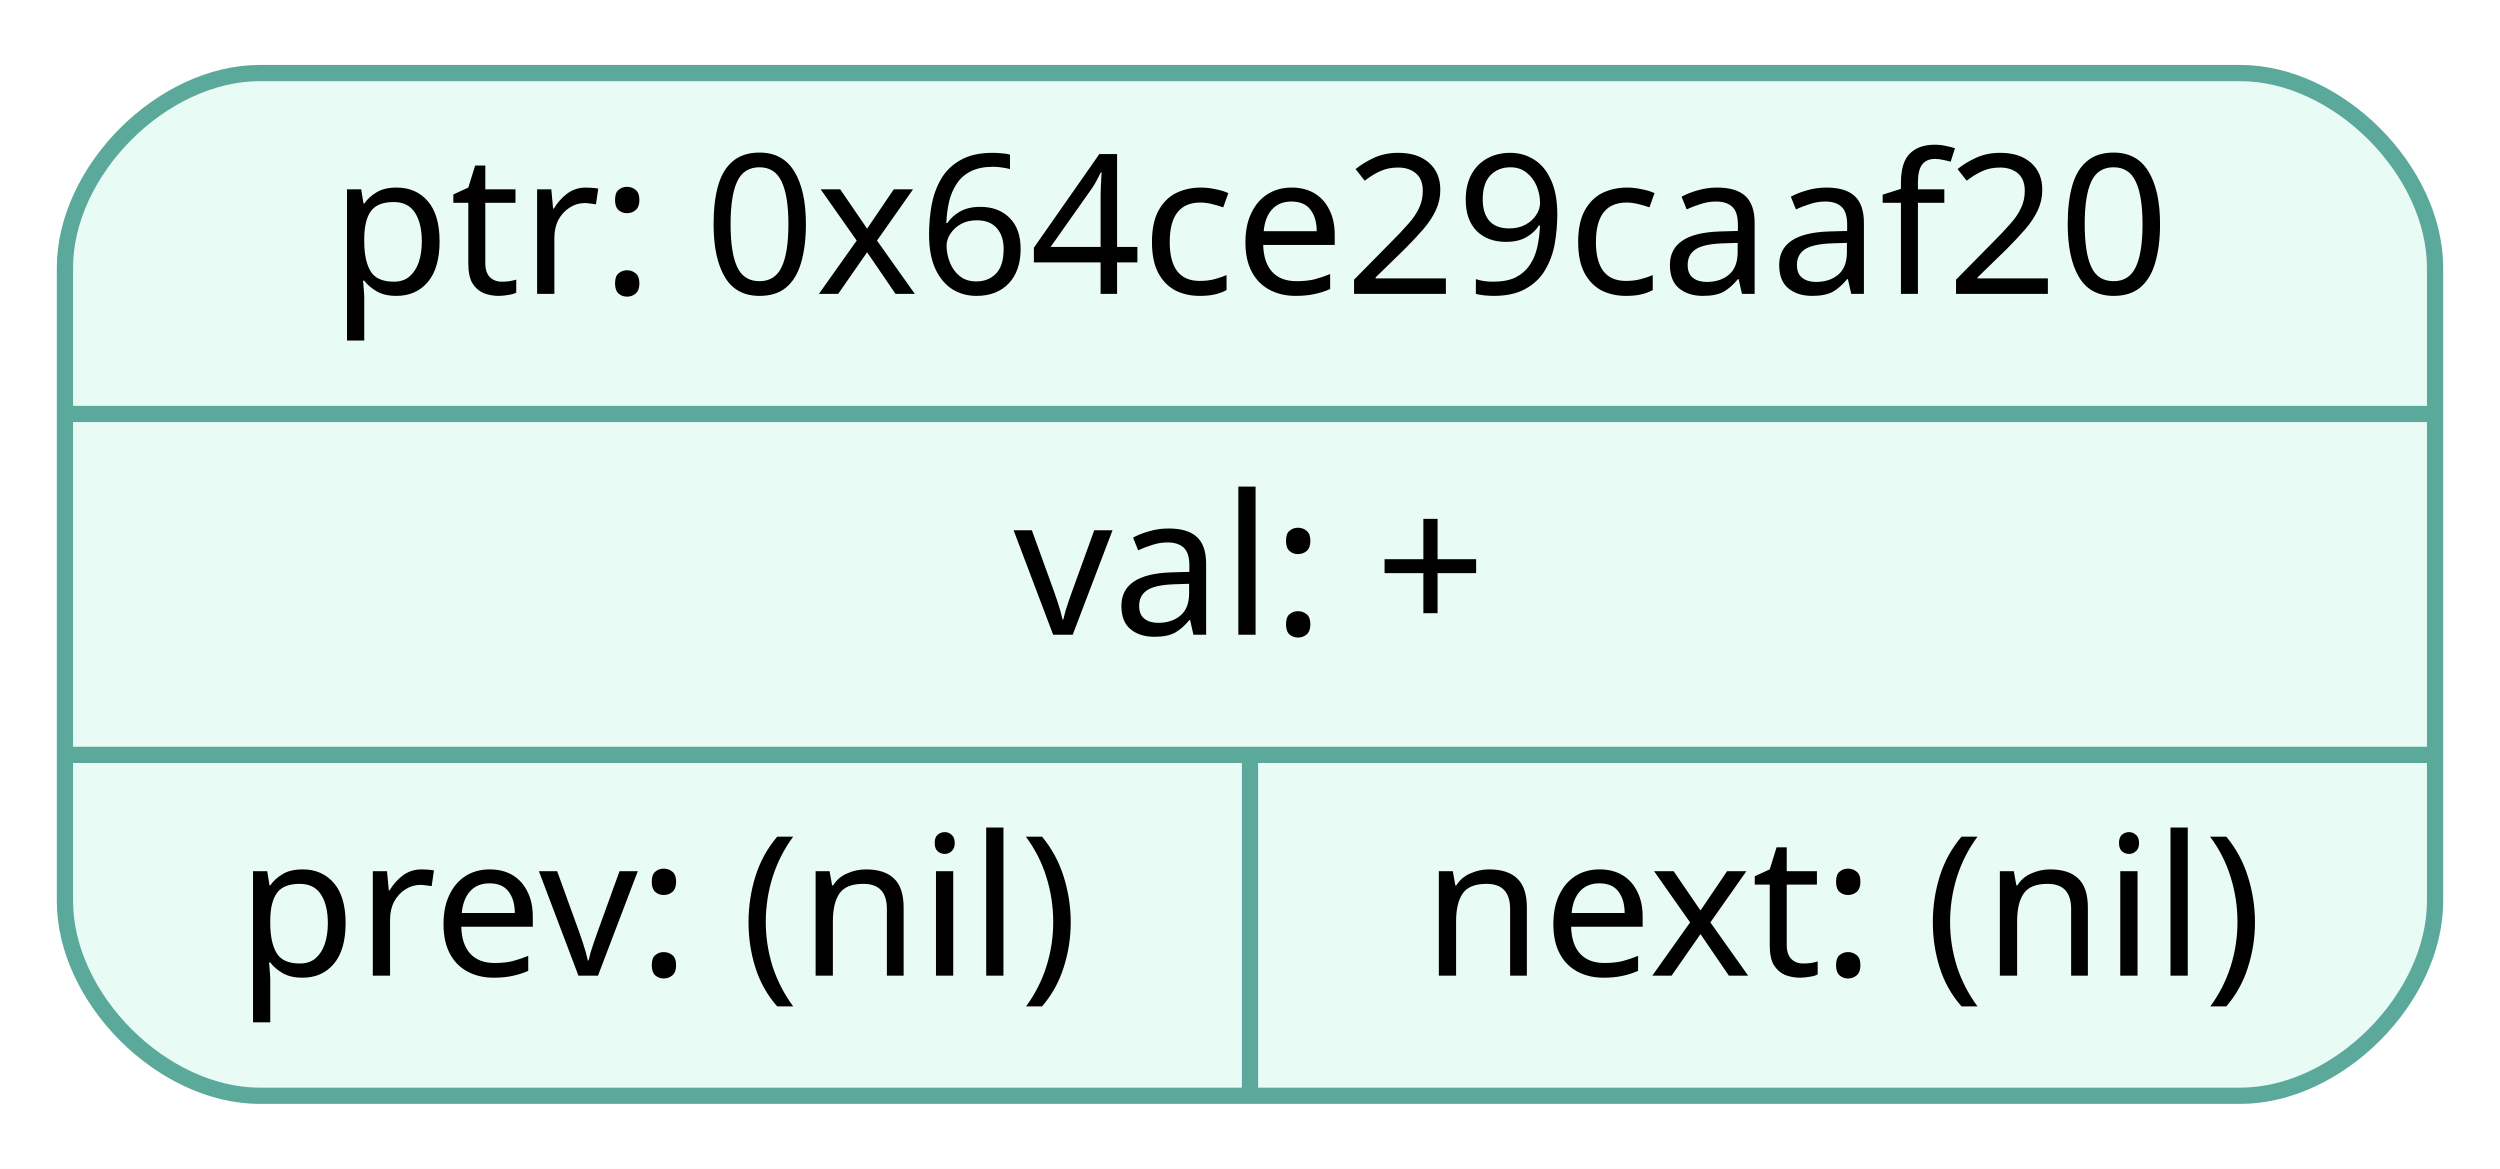
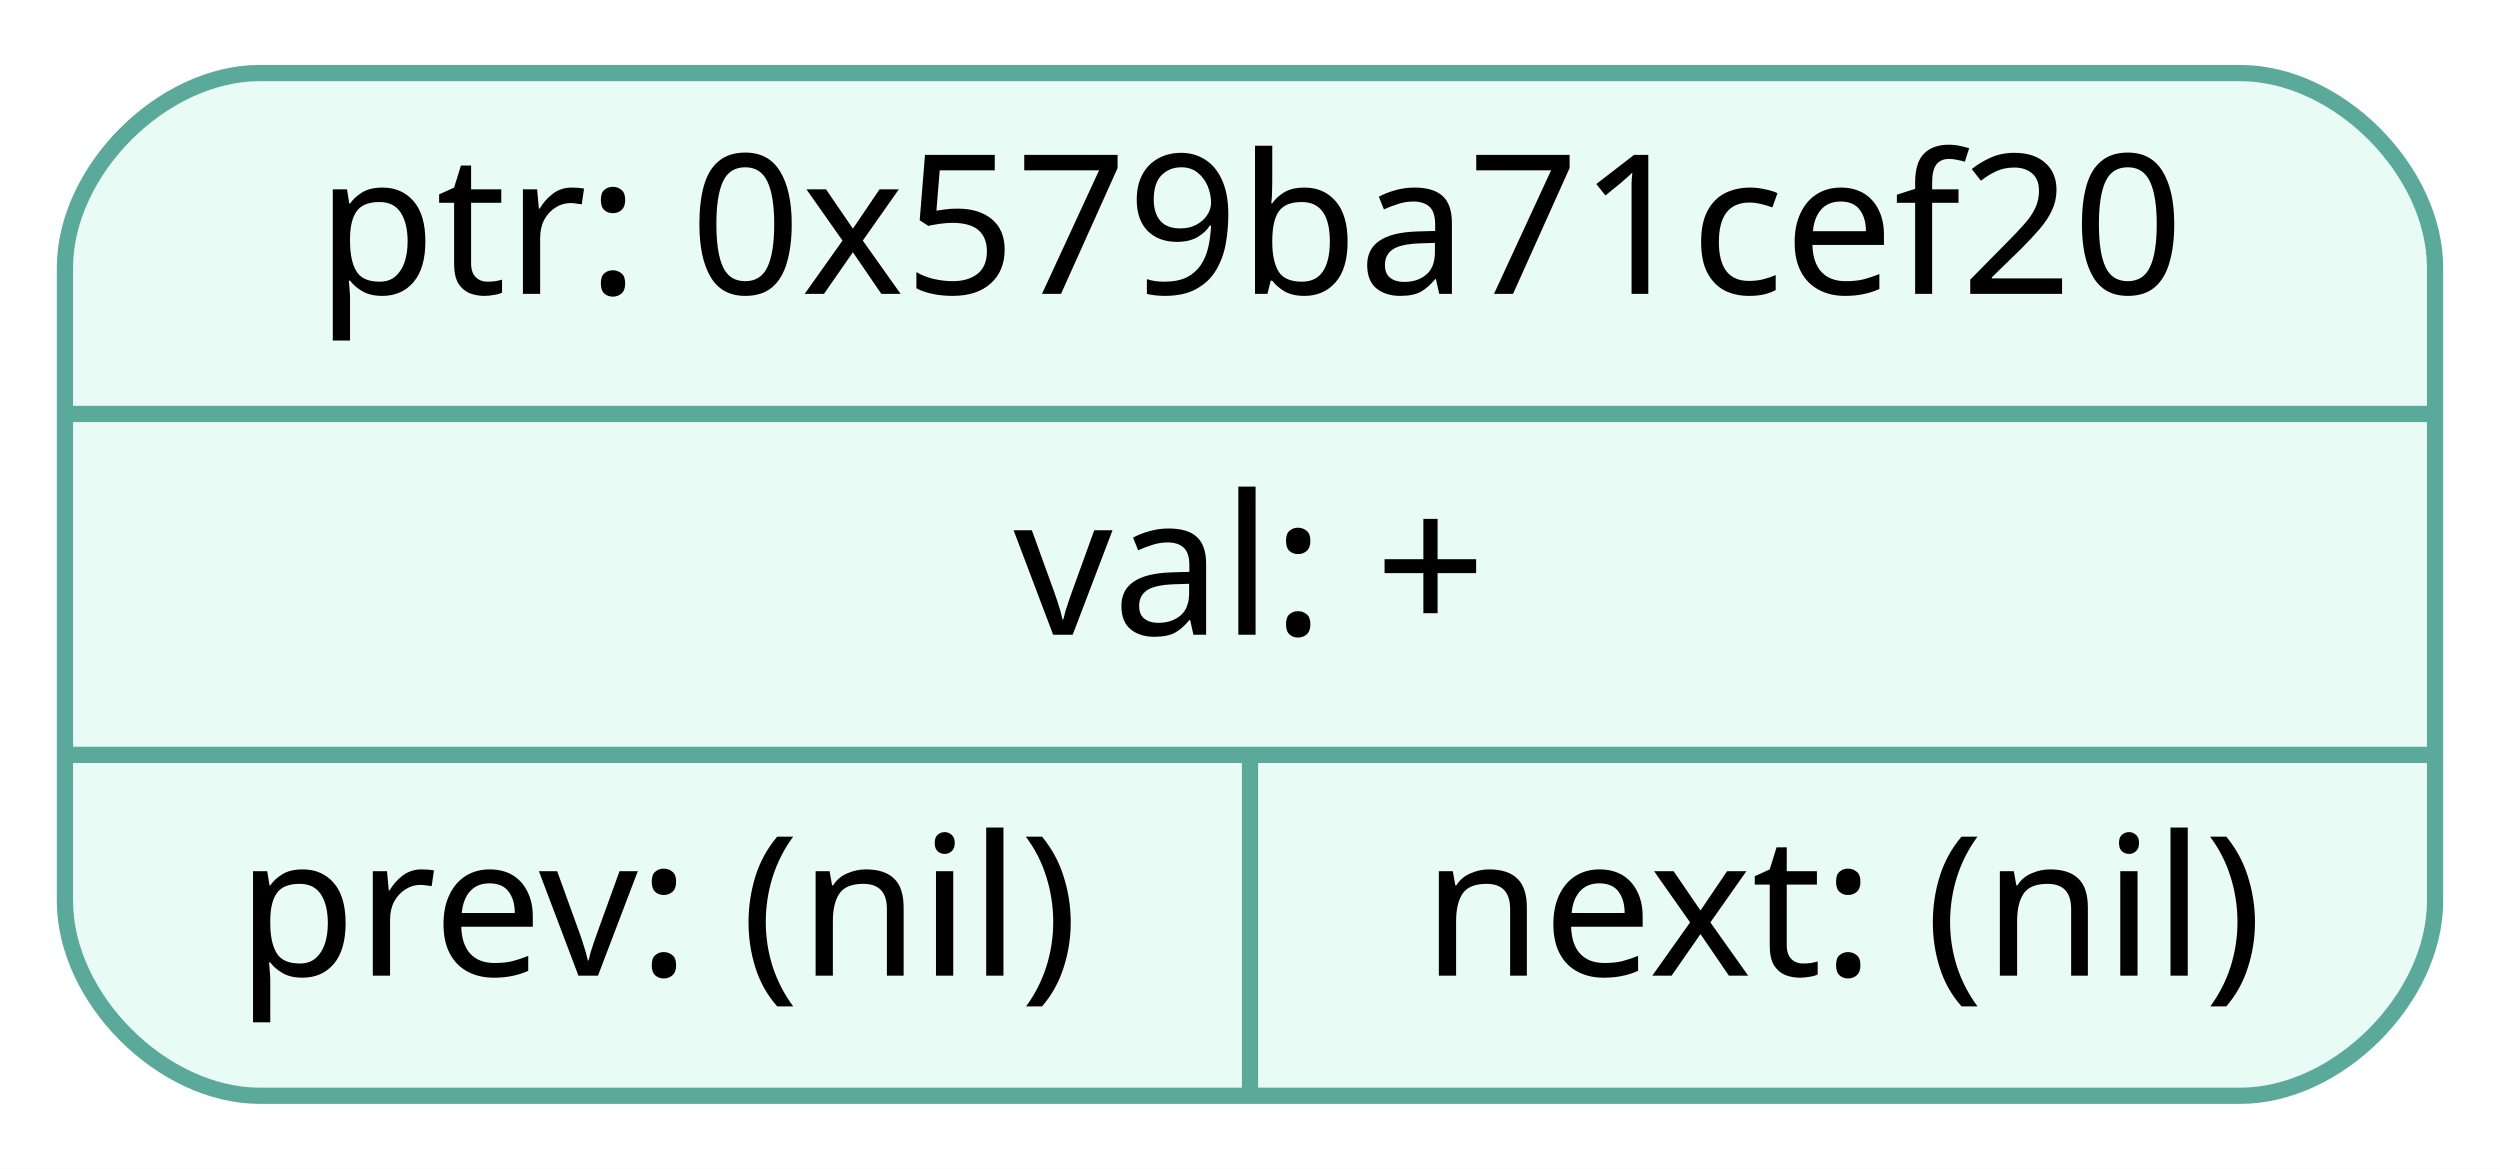
<svg xmlns="http://www.w3.org/2000/svg" width="154pt" height="72pt" viewBox="0.00 0.00 154.00 72.00">
  <g id="graph0" class="graph" transform="scale(1 1) rotate(0) translate(4 68)">
    <polygon fill="white" stroke="transparent" points="-4,4 -4,-68 150,-68 150,4 -4,4" />
    <g id="node1" class="node">
      <path fill="#e9fbf5" stroke="#5aa99b" d="M12,-0.5C12,-0.5 134,-0.5 134,-0.5 140,-0.5 146,-6.5 146,-12.5 146,-12.5 146,-51.5 146,-51.5 146,-57.5 140,-63.5 134,-63.5 134,-63.5 12,-63.5 12,-63.5 6,-63.5 0,-57.5 0,-51.5 0,-51.5 0,-12.5 0,-12.5 0,-6.5 6,-0.5 12,-0.5" />
-       <text text-anchor="middle" x="73" y="-49.9" font-family="Fira Mono" font-size="12.00">ptr: 0x64ce29caaf20</text>
+       <text text-anchor="middle" x="73" y="-49.9" font-family="Fira Mono" font-size="12.00">ptr: 0x579ba71cef20</text>
      <polyline fill="none" stroke="#5aa99b" points="0,-42.5 146,-42.5 " />
      <text text-anchor="middle" x="73" y="-28.9" font-family="Fira Mono" font-size="12.00">val: +</text>
      <polyline fill="none" stroke="#5aa99b" points="0,-21.5 146,-21.5 " />
      <text text-anchor="middle" x="36.5" y="-7.9" font-family="Fira Mono" font-size="12.00">prev: (nil)</text>
      <polyline fill="none" stroke="#5aa99b" points="73,-0.5 73,-21.5 " />
      <text text-anchor="middle" x="109.5" y="-7.9" font-family="Fira Mono" font-size="12.00">next: (nil)</text>
    </g>
  </g>
</svg>
